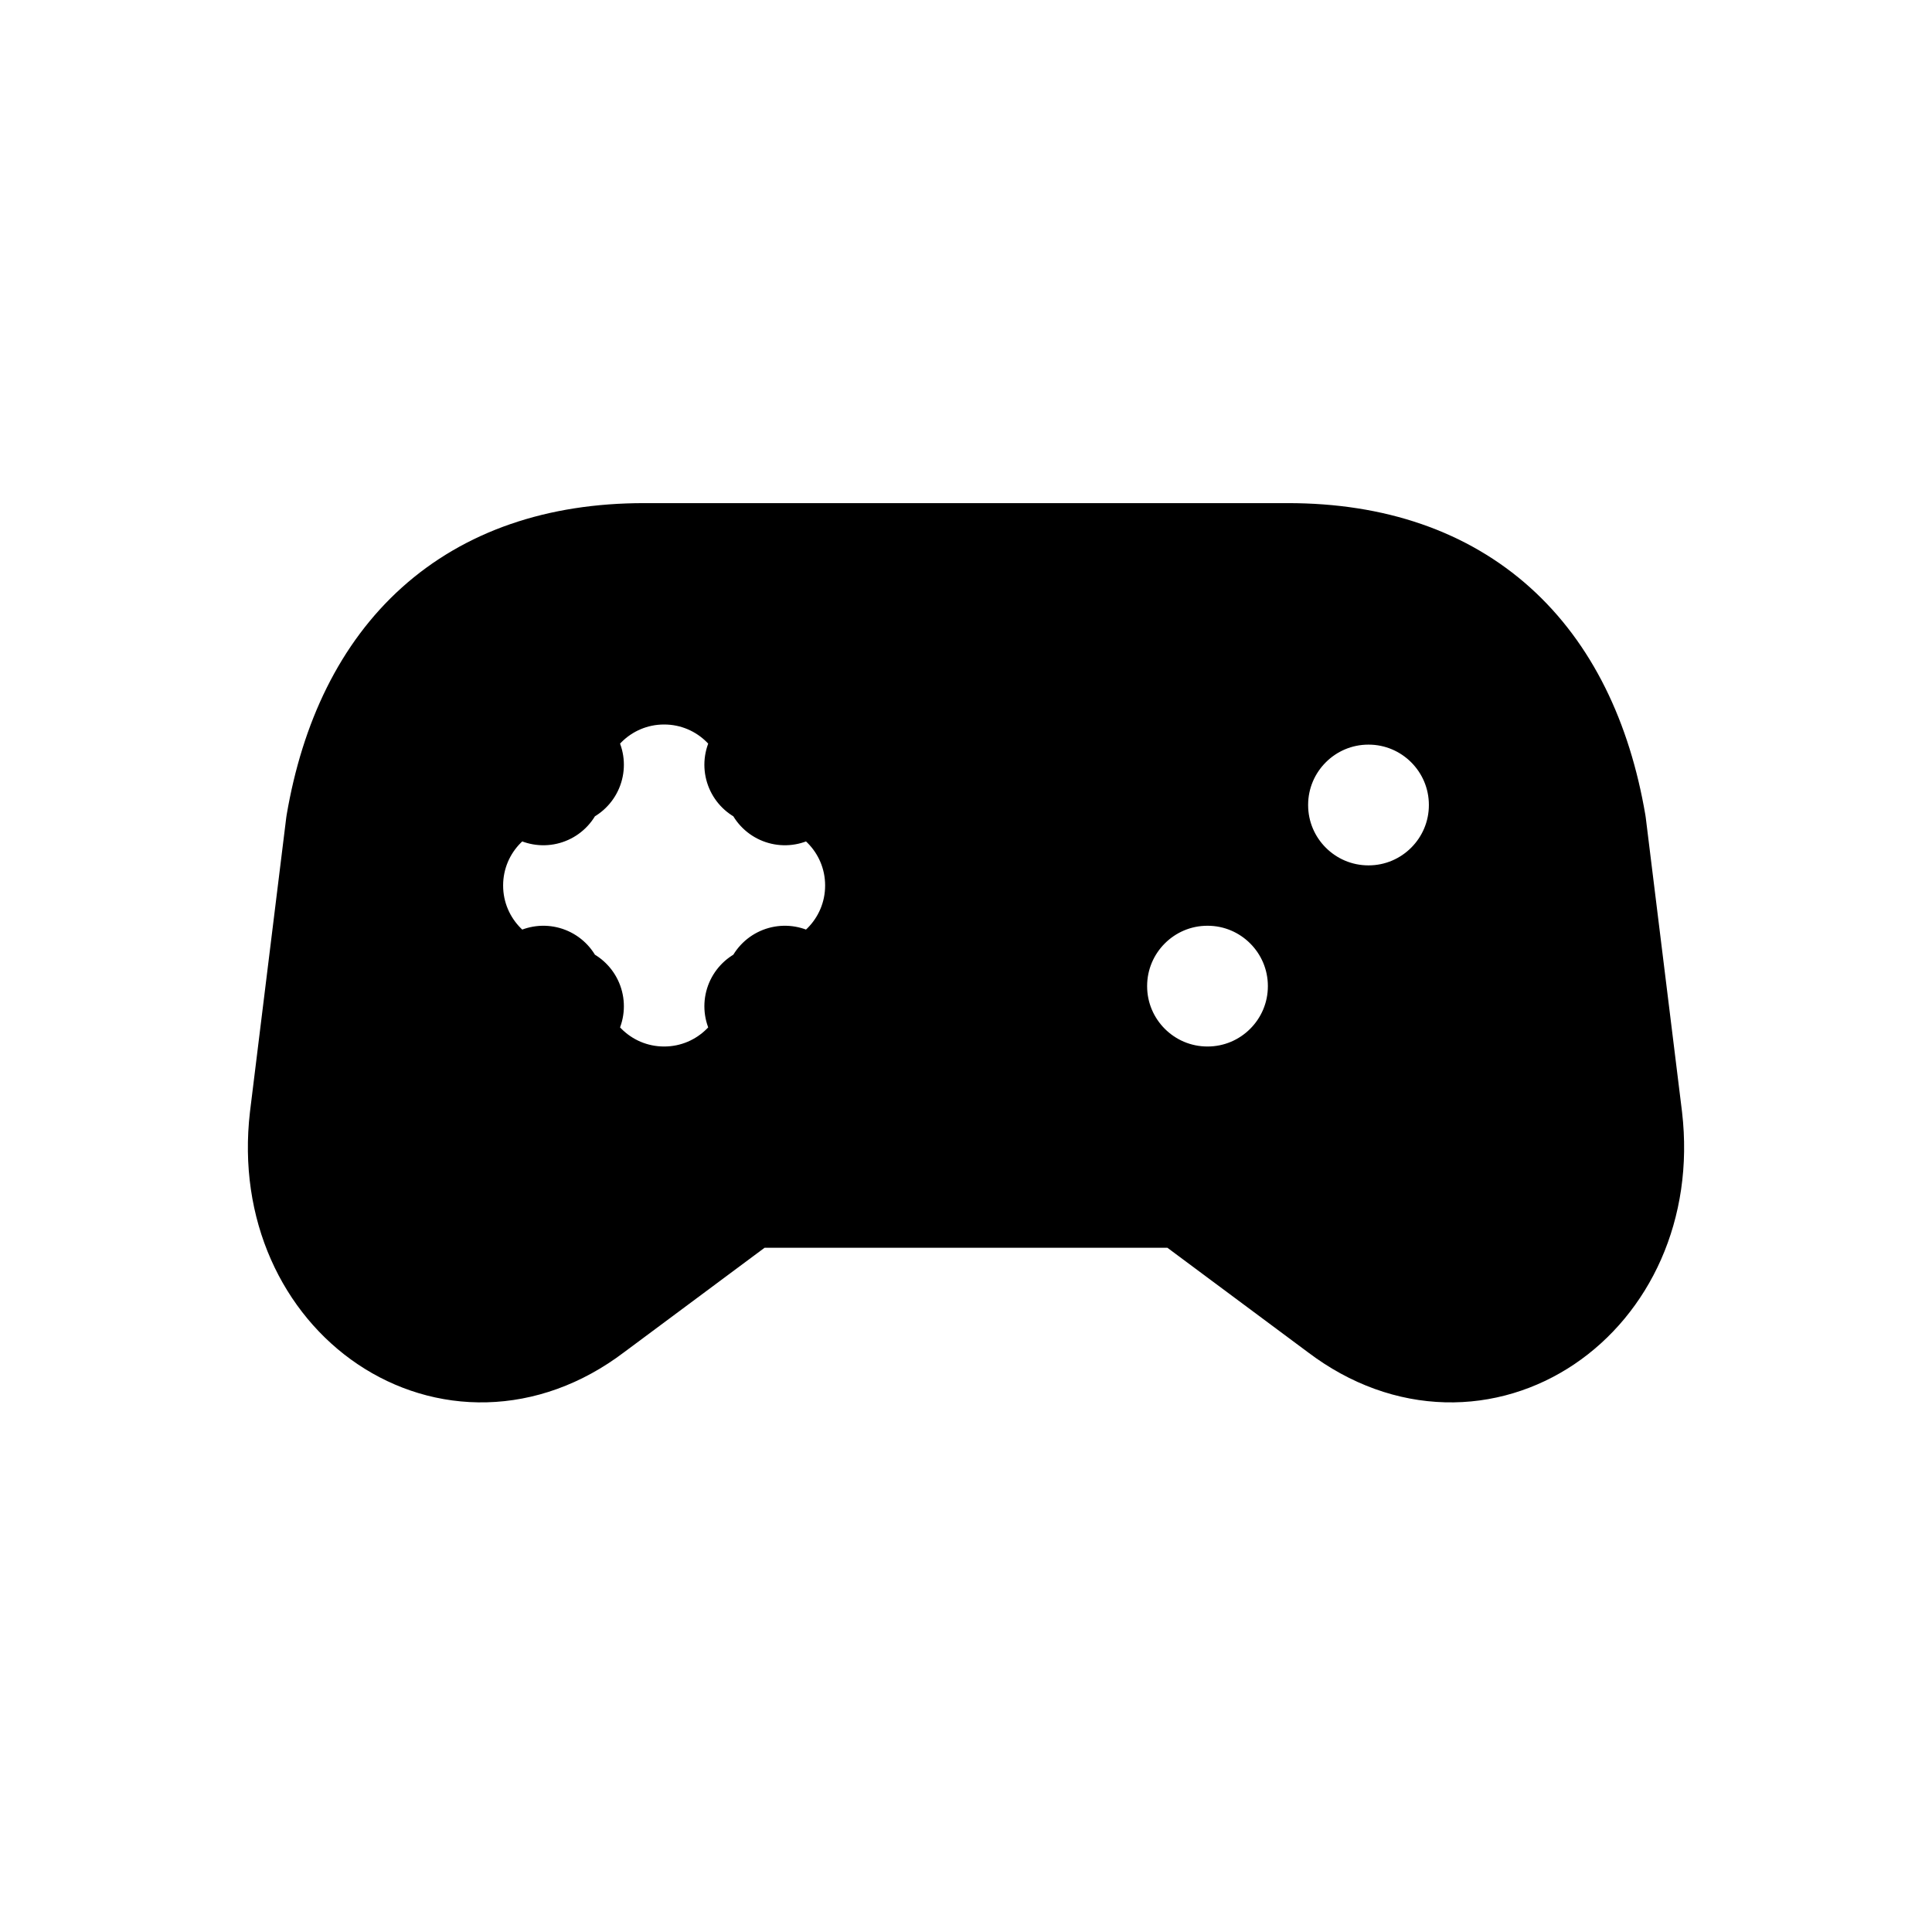
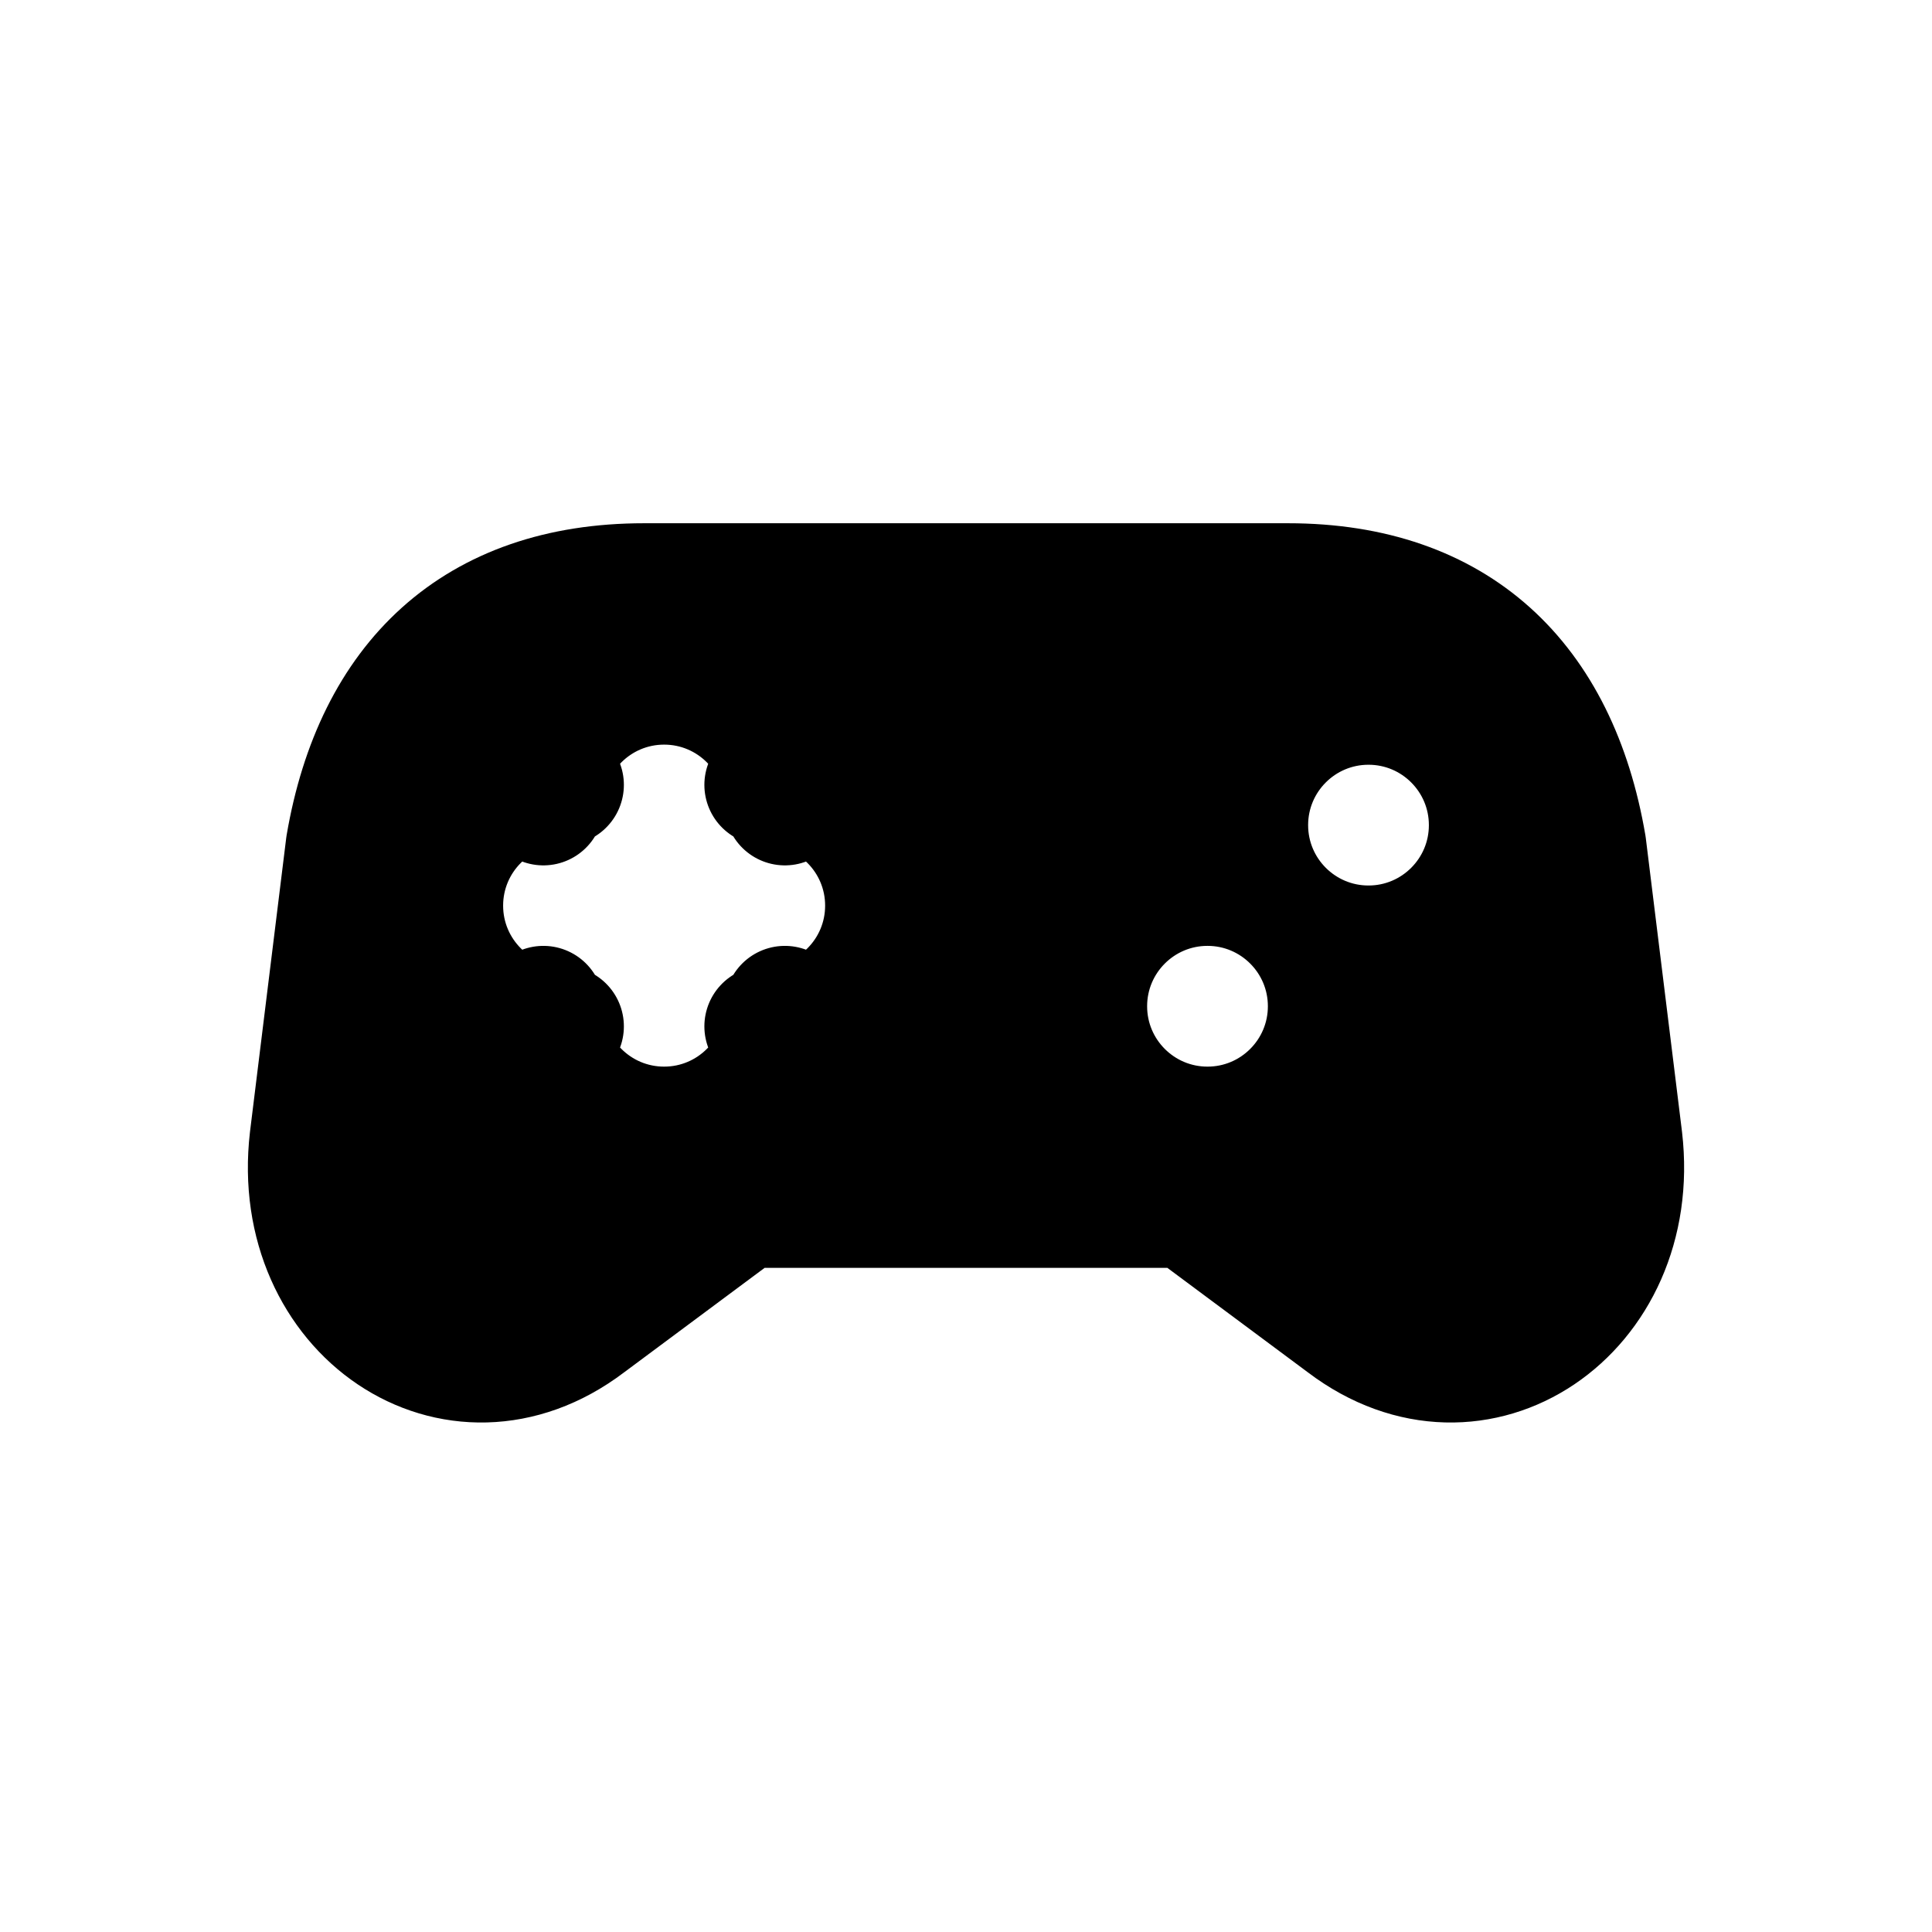
<svg xmlns="http://www.w3.org/2000/svg" viewBox="0 0 24 24" fill="currentColor" stroke="currentColor" stroke-width="1.5" stroke-linecap="round" stroke-linejoin="round" fill-rule="evenodd">
-   <path d="M8 7H16C18.1 7 19.35 8.2 19.7 10.25L20.15 13.9C20.4 16.05 18.35 17.45 16.7 16.2L14.75 14.75H9.25L7.3 16.2C5.65 17.45 3.6 16.05 3.85 13.9L4.3 10.25C4.65 8.2 5.9 7 8 7ZM9.75 9.5L9.5 9.5A1.5 1.5 0 0 1 9.5 12.5L9.75 12.5L9.75 12.25A1.5 1.5 0 0 1 6.75 12.25L6.75 12.5L7 12.5A1.5 1.5 0 0 1 7 9.5L6.75 9.5L6.75 9.75A1.5 1.5 0 0 1 9.75 9.75L9.75 9.5ZM15 10.75A1.5 1.5 0 1 1 15 13.75A1.5 1.5 0 1 1 15 10.75ZM17 8.5A1.5 1.5 0 1 1 17 11.5A1.5 1.5 0 1 1 17 8.5Z" />
+   <path d="M8 7.25H16C18.1 7.25 19.35 8.45 19.7 10.5L20.15 14.15C20.4 16.3 18.35 17.7 16.7 16.45L14.75 15H9.25L7.3 16.45C5.65 17.7 3.6 16.3 3.85 14.15L4.3 10.5C4.65 8.45 5.9 7.25 8 7.25ZM9.75 9.75L9.5 9.75A1.5 1.5 0 0 1 9.5 12.75L9.75 12.75L9.75 12.5A1.5 1.5 0 0 1 6.75 12.5L6.75 12.75L7 12.75A1.5 1.5 0 0 1 7 9.75L6.75 9.75L6.75 10A1.5 1.5 0 0 1 9.75 10L9.75 9.75ZM15 11A1.5 1.5 0 1 1 15 14A1.5 1.5 0 1 1 15 11ZM17 8.75A1.5 1.5 0 1 1 17 11.75A1.5 1.5 0 1 1 17 8.75Z" />
</svg>
